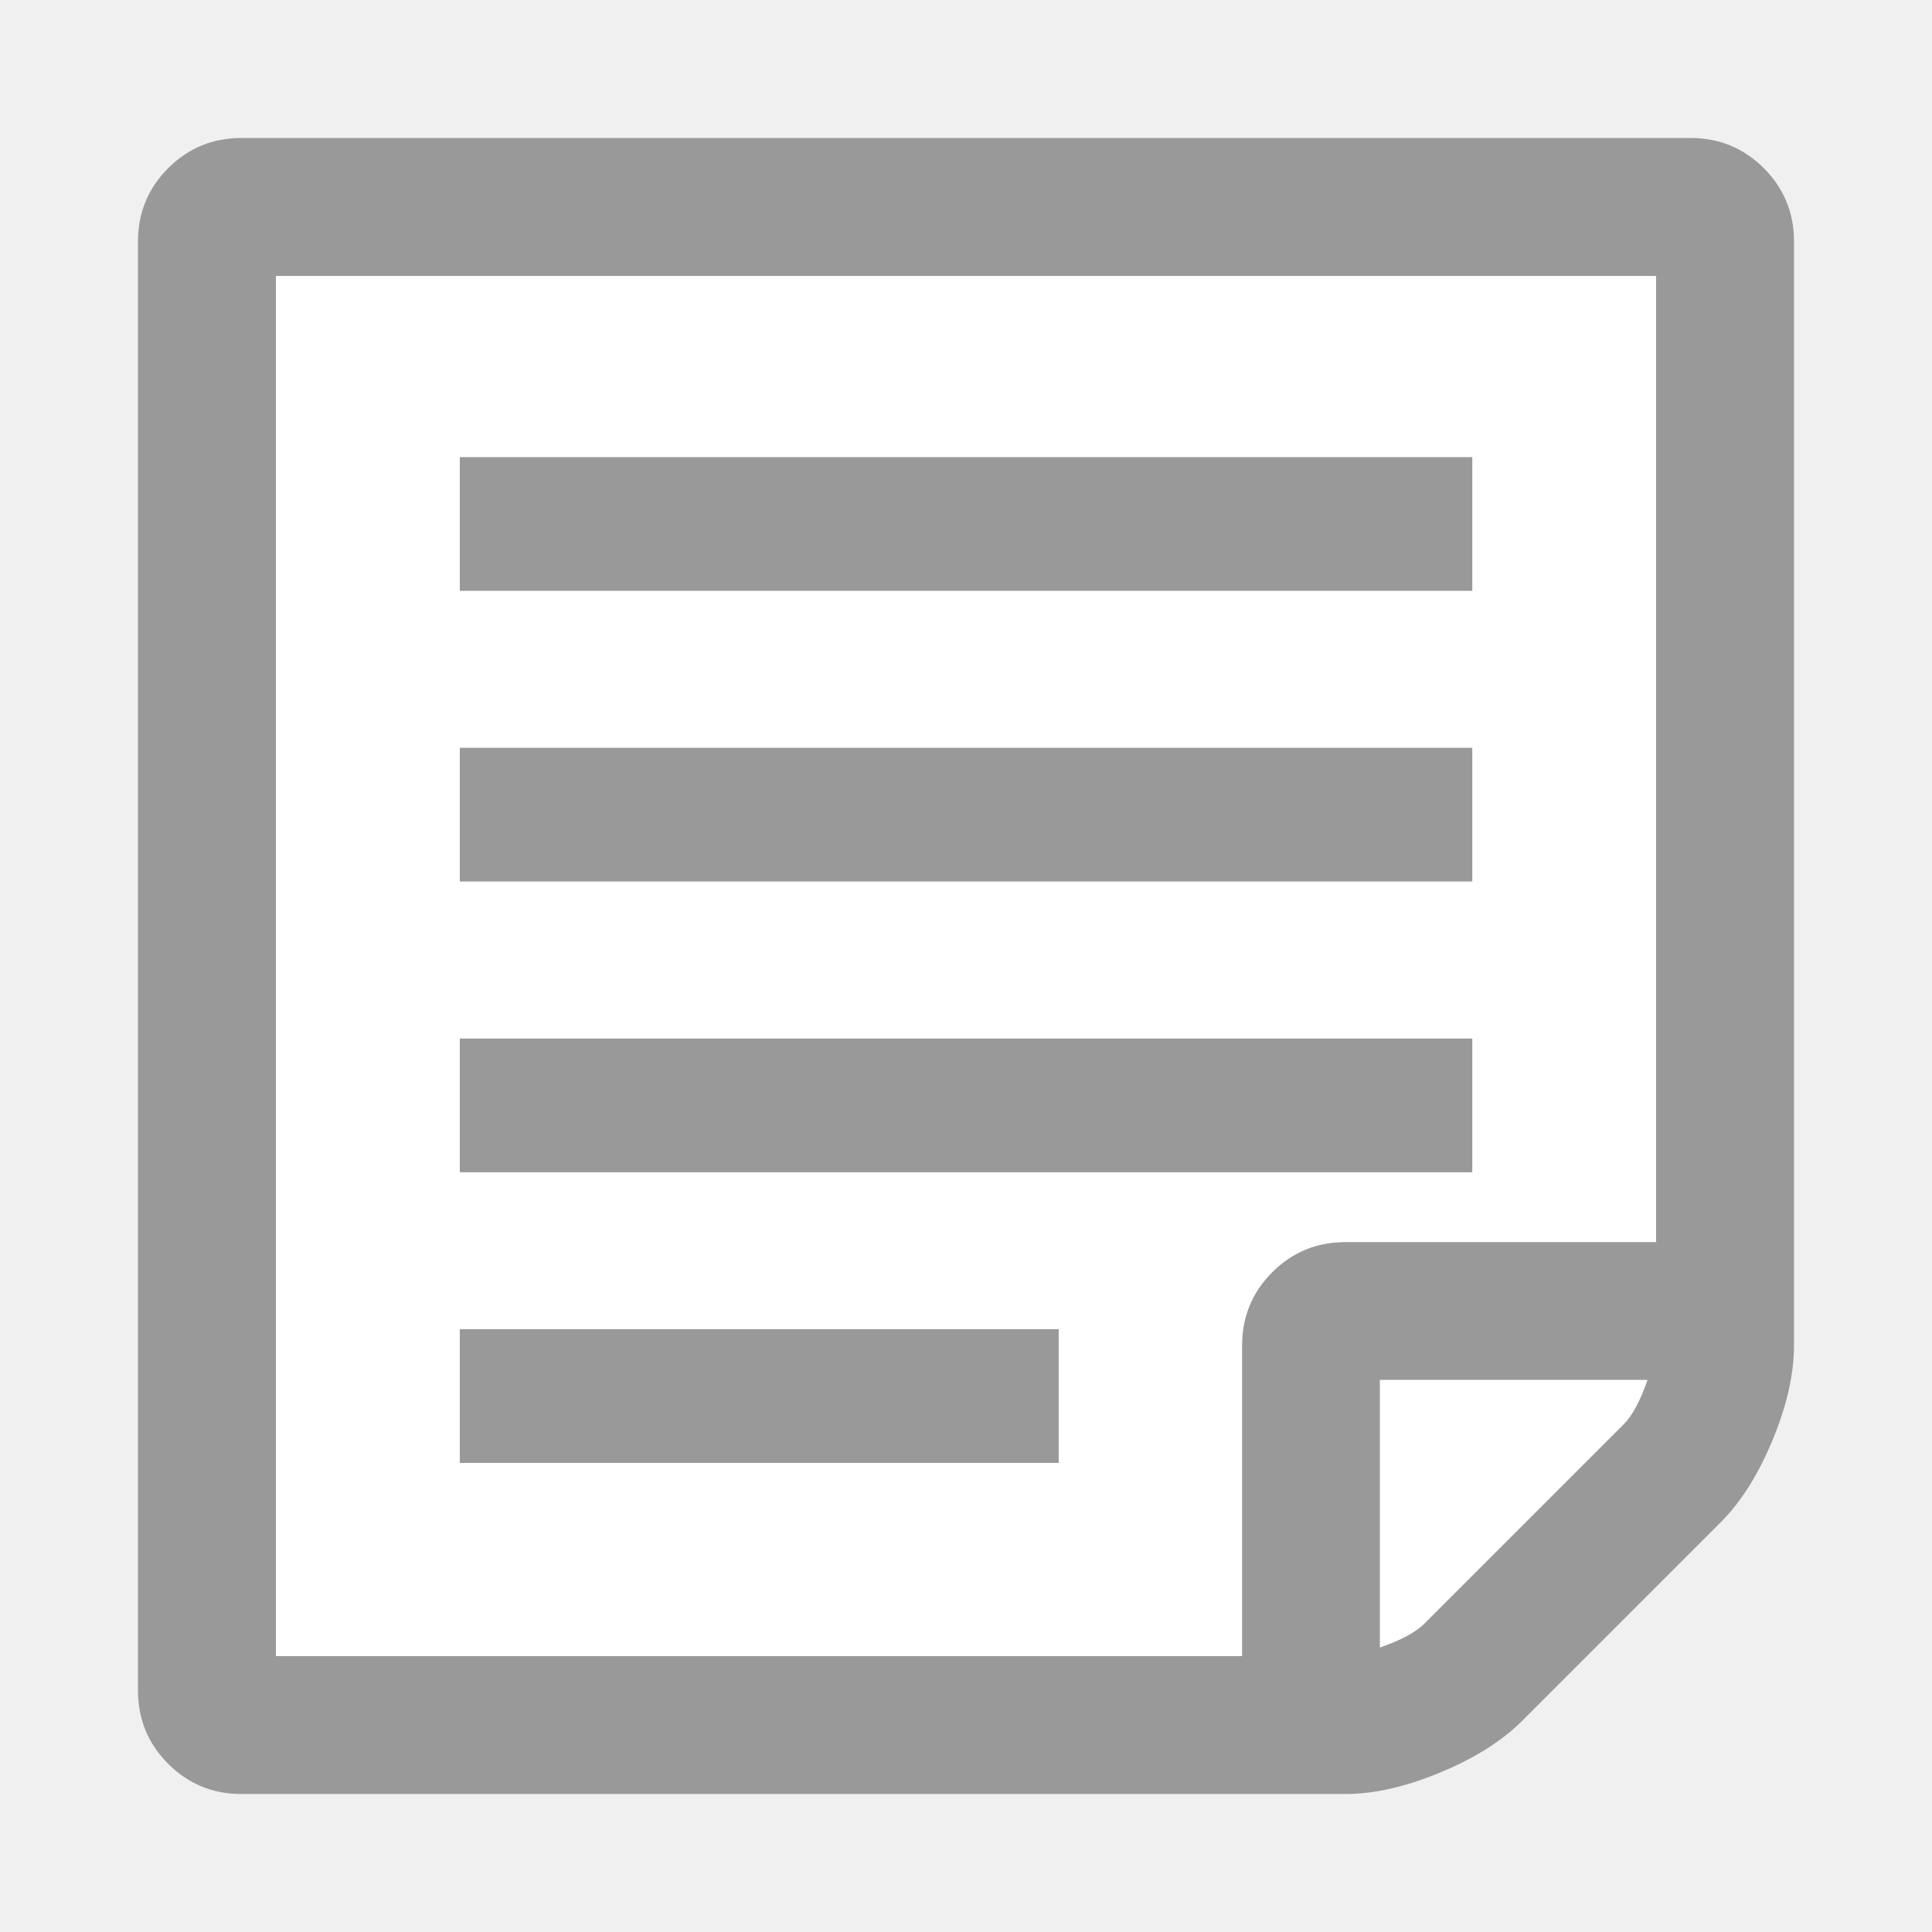
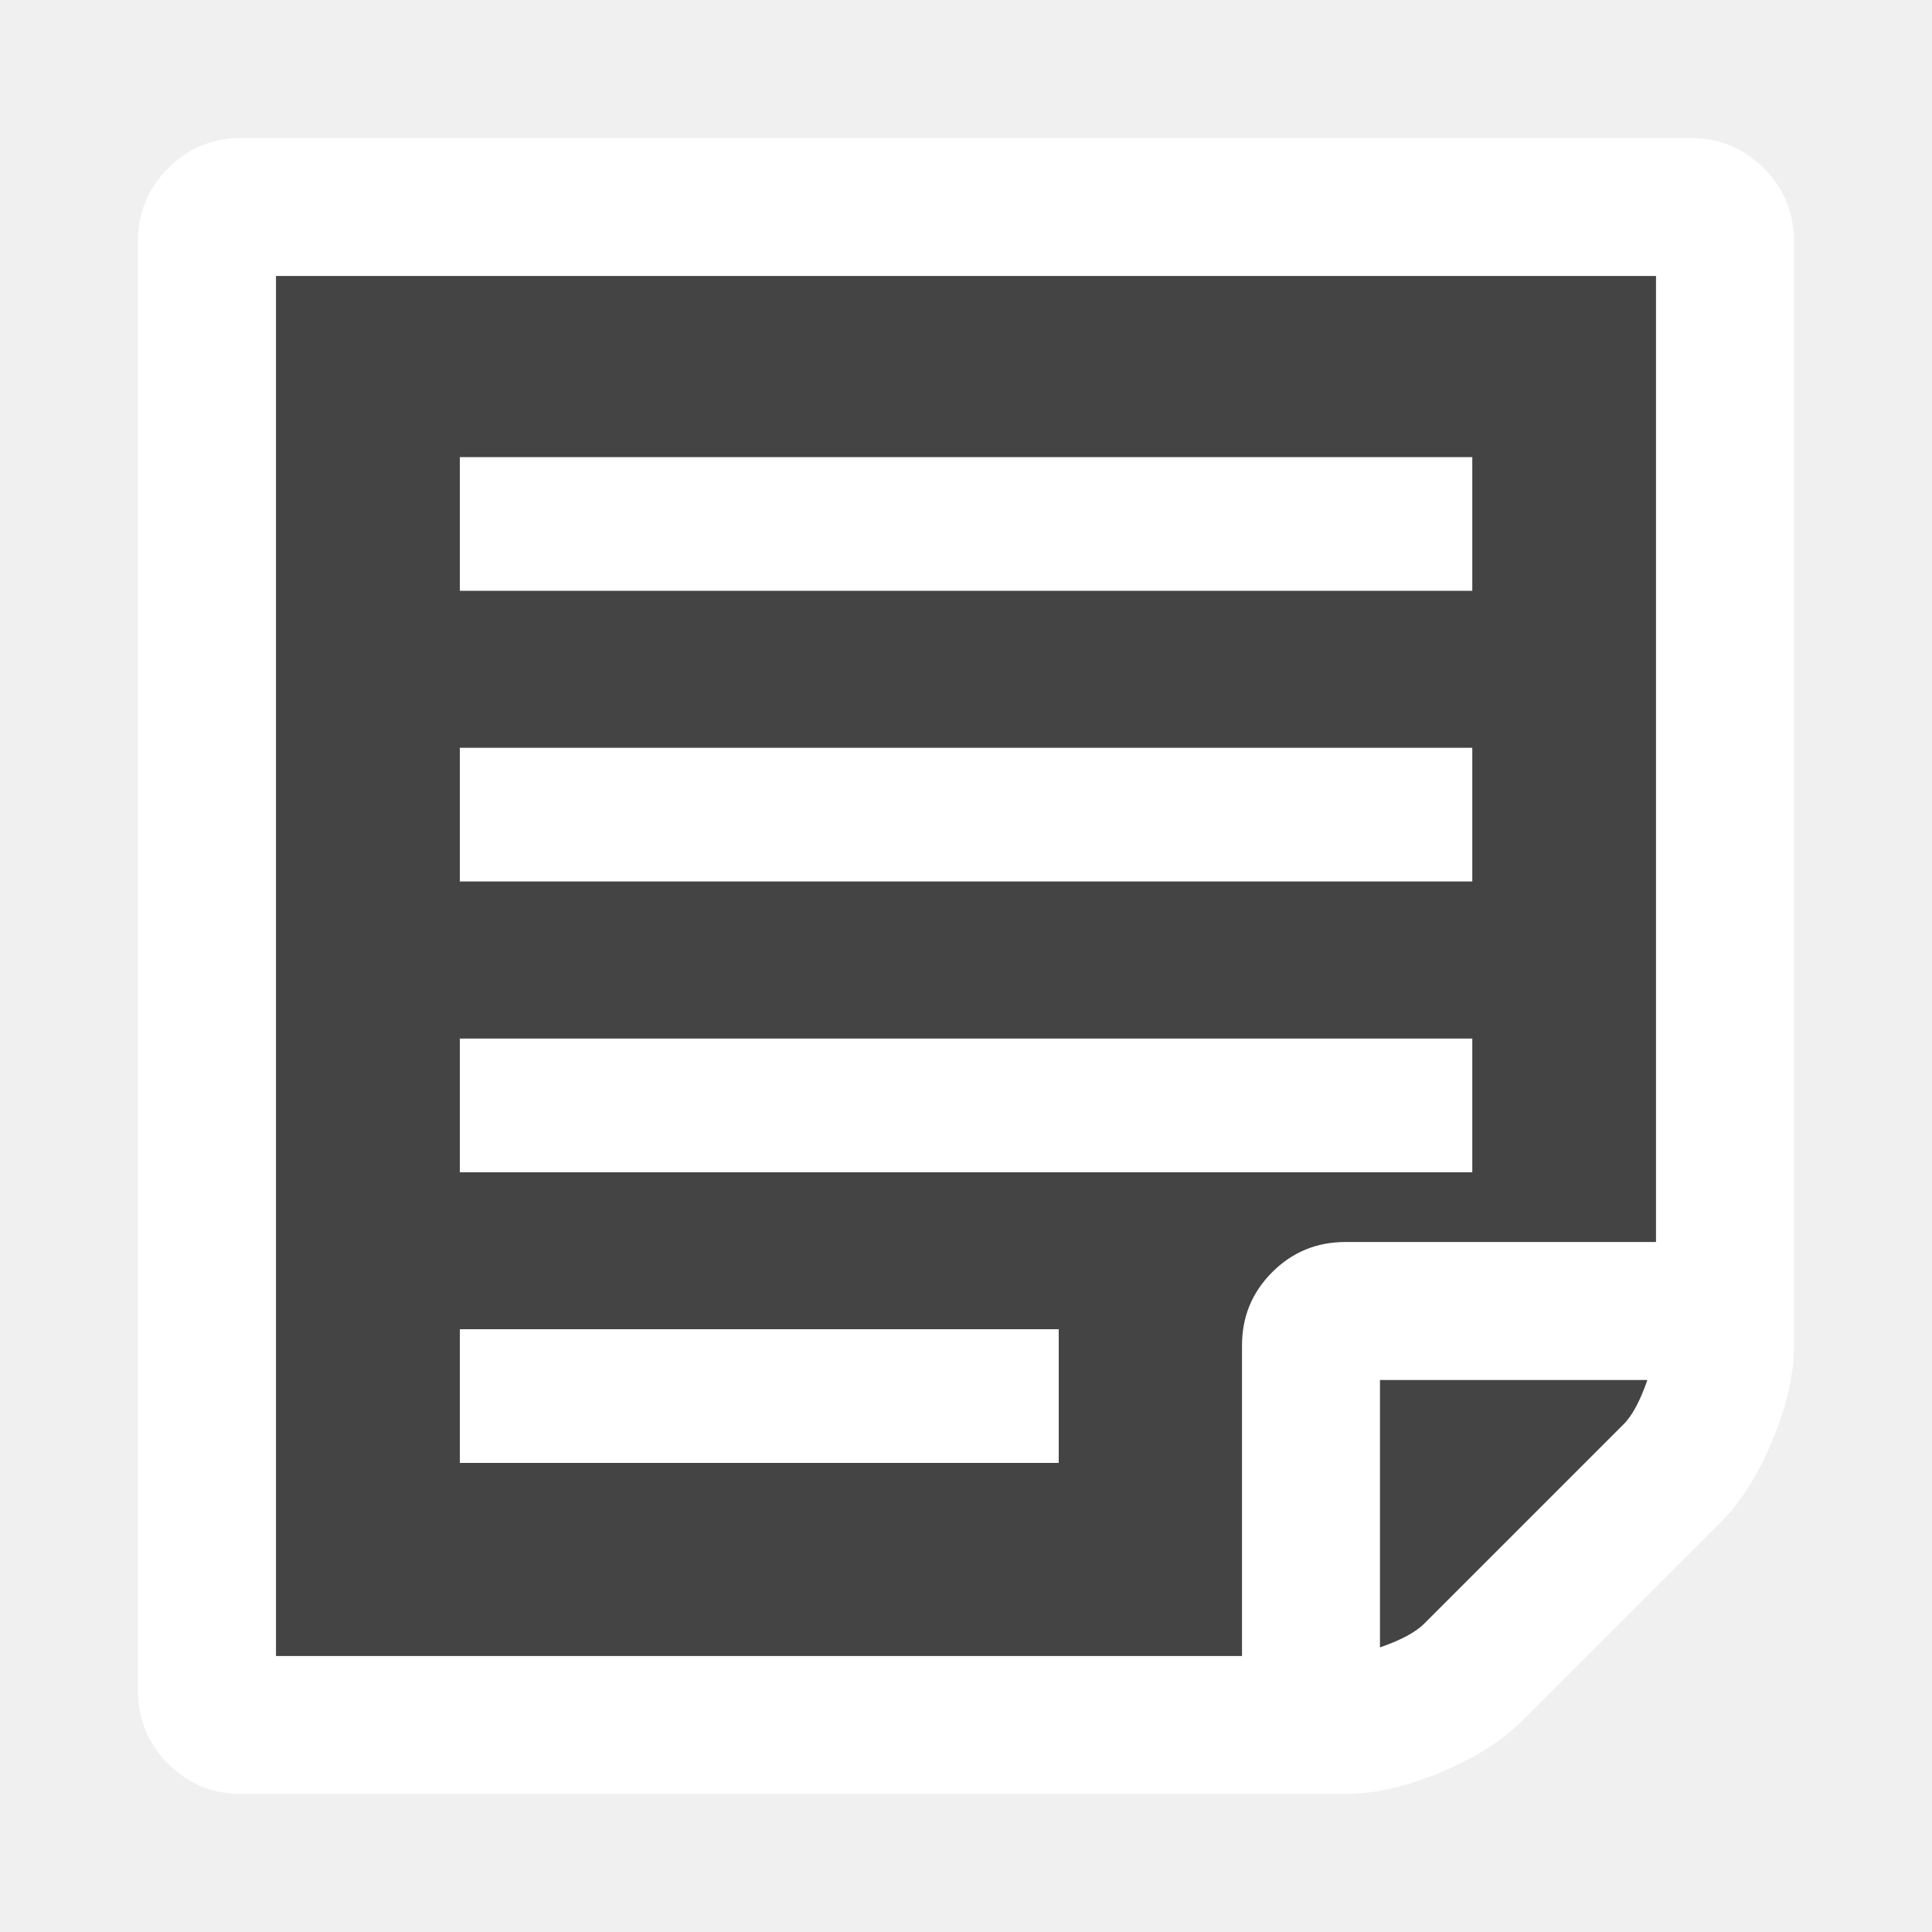
<svg xmlns="http://www.w3.org/2000/svg" version="1.1" id="Layer_1" x="0px" y="0px" viewBox="0 0 1792 1792" style="enable-background:new 0 0 1792 1792;" xml:space="preserve">
  <style type="text/css">
- 	.st0{fill:#999999;}
- 	.st1{fill:#FFFFFF;}
- 	.st2{fill:none;stroke:#999999;stroke-width:124;stroke-miterlimit:10;}
+ 	.st0{fill:#fff;}
+ 	.st1{fill:#444;}
+ 	.st2{fill:none;stroke:#fff;stroke-width:124;stroke-miterlimit:10;}
</style>
  <g id="XMLID_1_">
    <g>
      <path class="st0" d="M1664,224v1024c0,26.7-6.7,56-20,88s-29.3,57.3-48,76l-184,184c-18.7,18.7-44,34.7-76,48s-61.3,20-88,20H224    c-26.7,0-49.3-9.3-68-28s-28-41.3-28-68V224c0-26.7,9.3-49.3,28-68s41.3-28,68-28h1344c26.7,0,49.3,9.3,68,28S1664,197.3,1664,224    z M1536,1152V256H256v1280h896v-288c0-26.7,9.3-49.3,28-68s41.3-28,68-28H1536z M1528,1280h-248v248c19.3-6.7,33-14,41-22l185-185    C1514,1313,1521.3,1299.3,1528,1280z" />
      <path class="st1" d="M1536,256v896h-288c-26.7,0-49.3,9.3-68,28s-28,41.3-28,68v288H256V256H1536z" />
      <path class="st1" d="M1280,1280h248c-6.7,19.3-14,33-22,41l-185,185c-8,8-21.7,15.3-41,22V1280z" />
    </g>
    <g>
      <line class="st2" x1="426.5" y1="486" x2="1365.6" y2="486" />
      <line class="st2" x1="426.5" y1="1025.3" x2="1365.6" y2="1025.3" />
      <line class="st2" x1="426.5" y1="1294.9" x2="982" y2="1294.9" />
      <line class="st2" x1="426.5" y1="755.6" x2="1365.6" y2="755.6" />
    </g>
  </g>
</svg>
